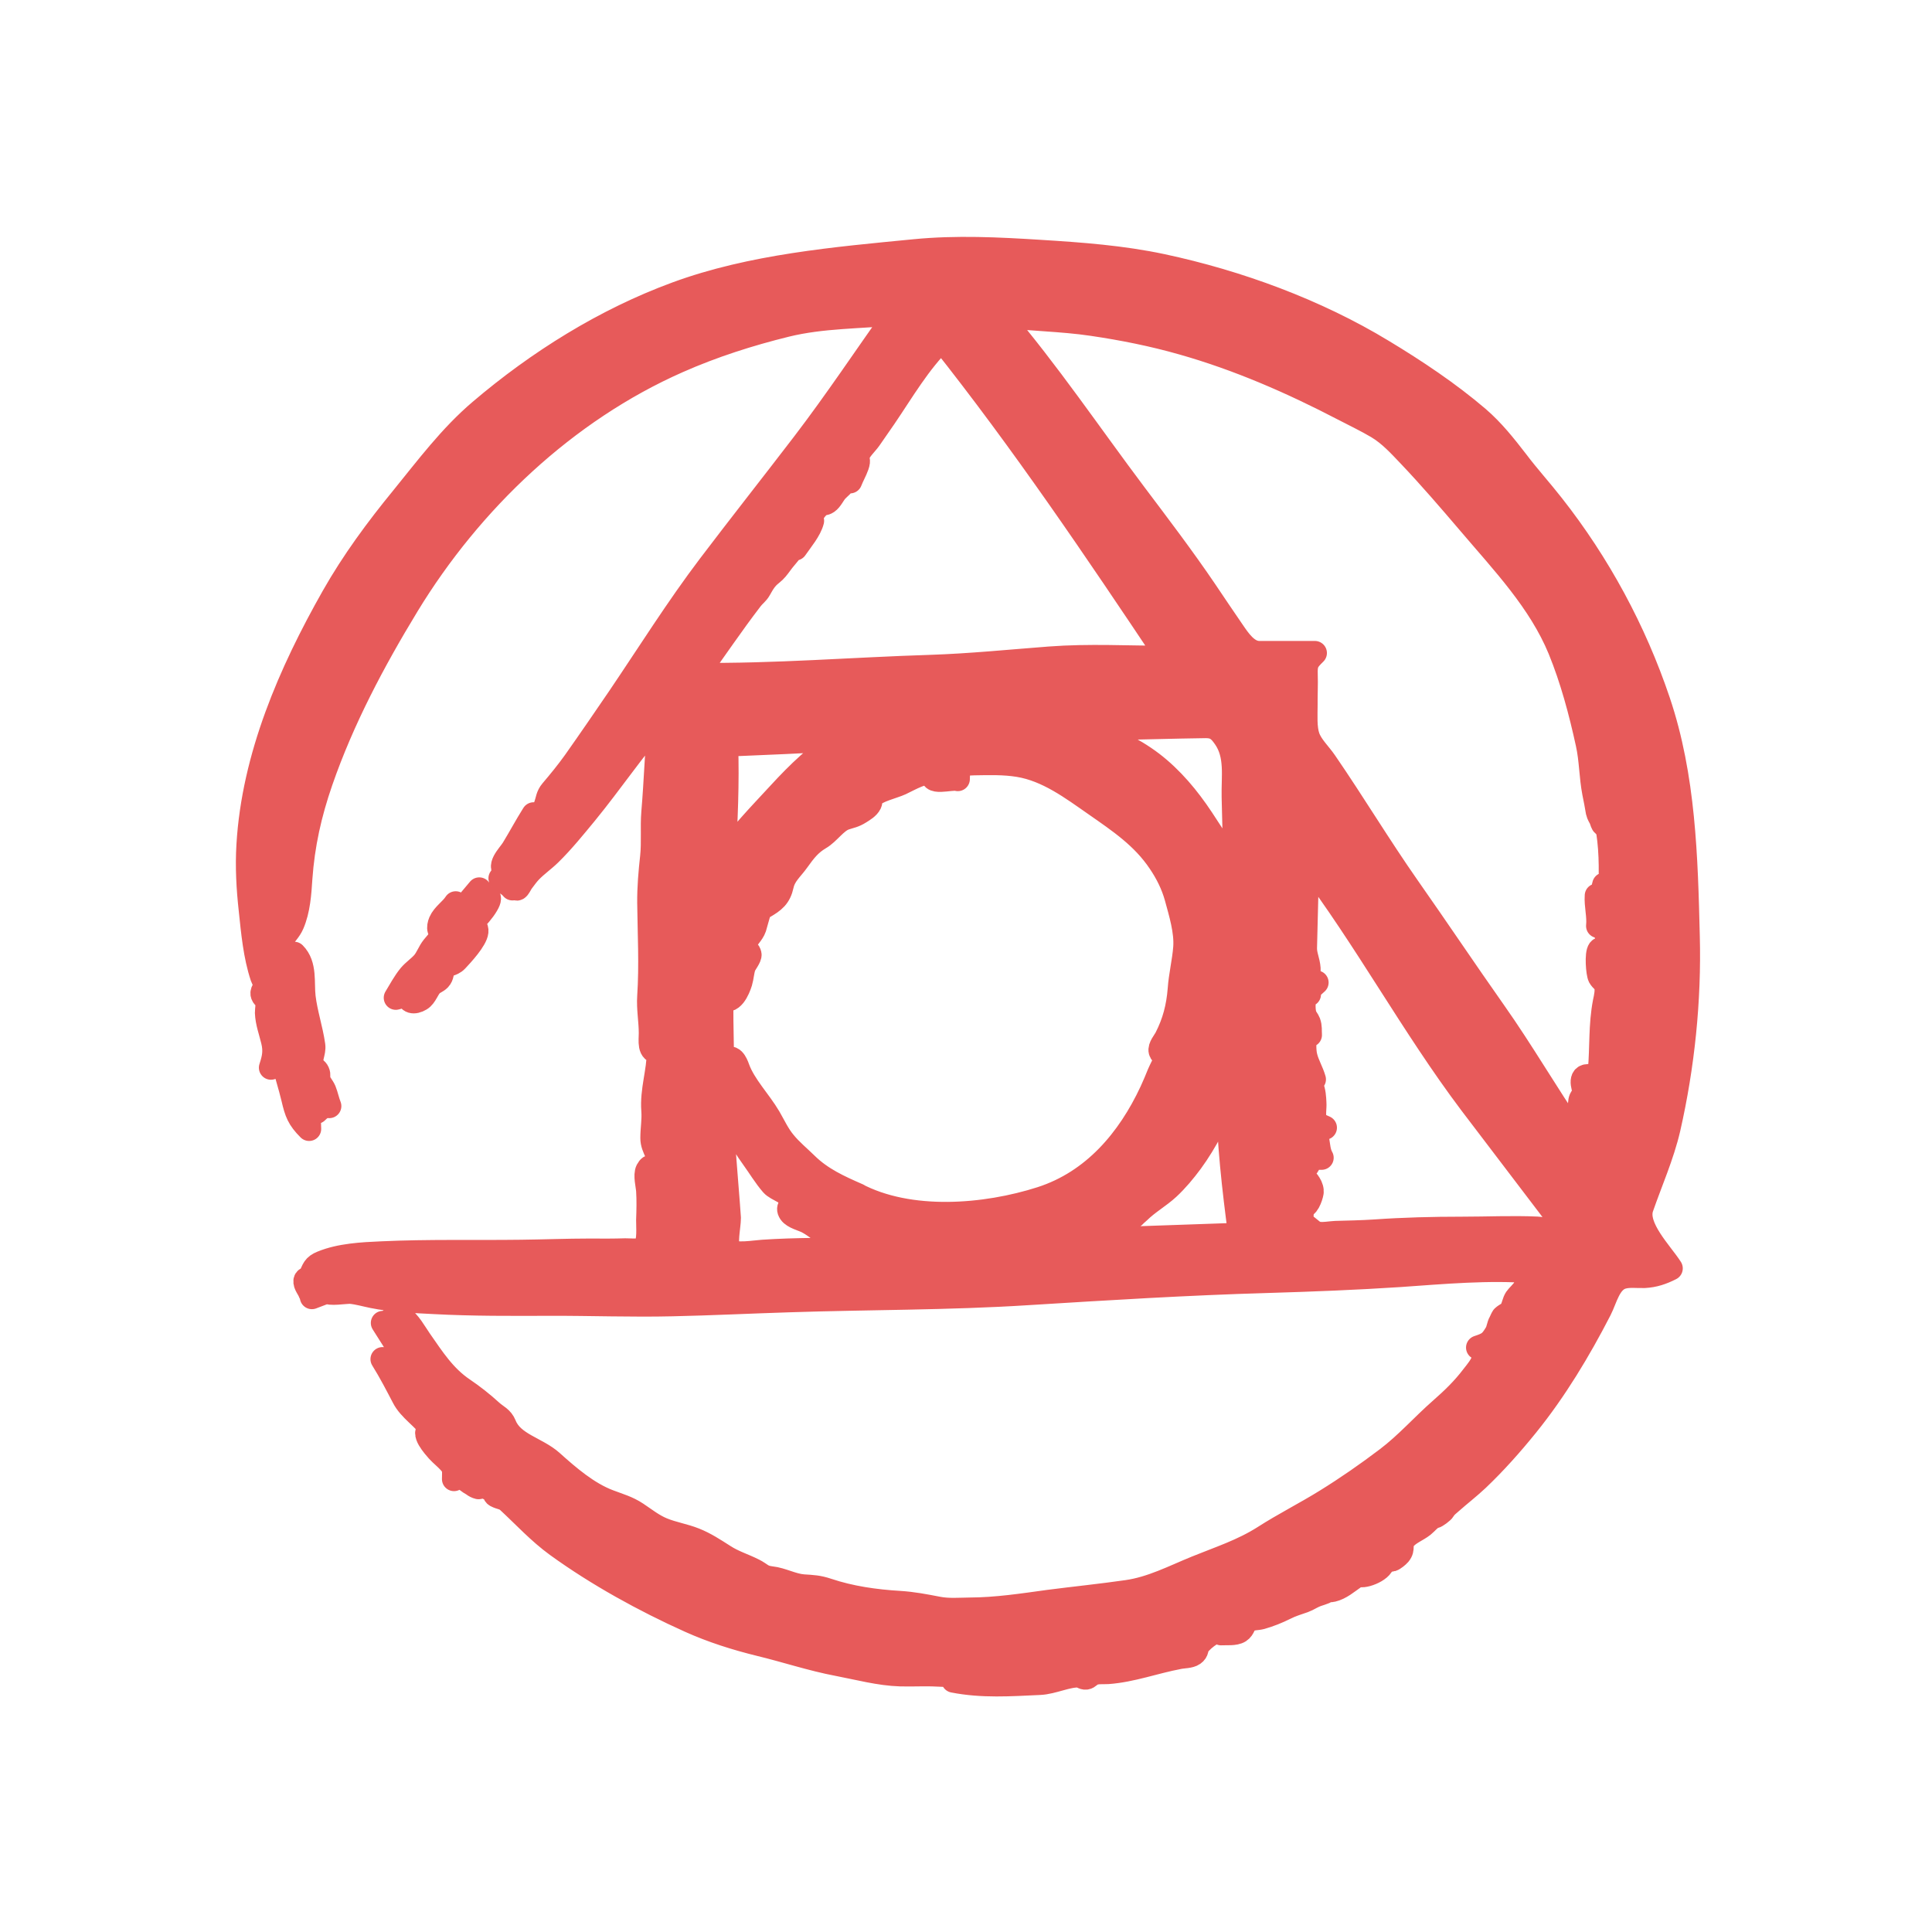
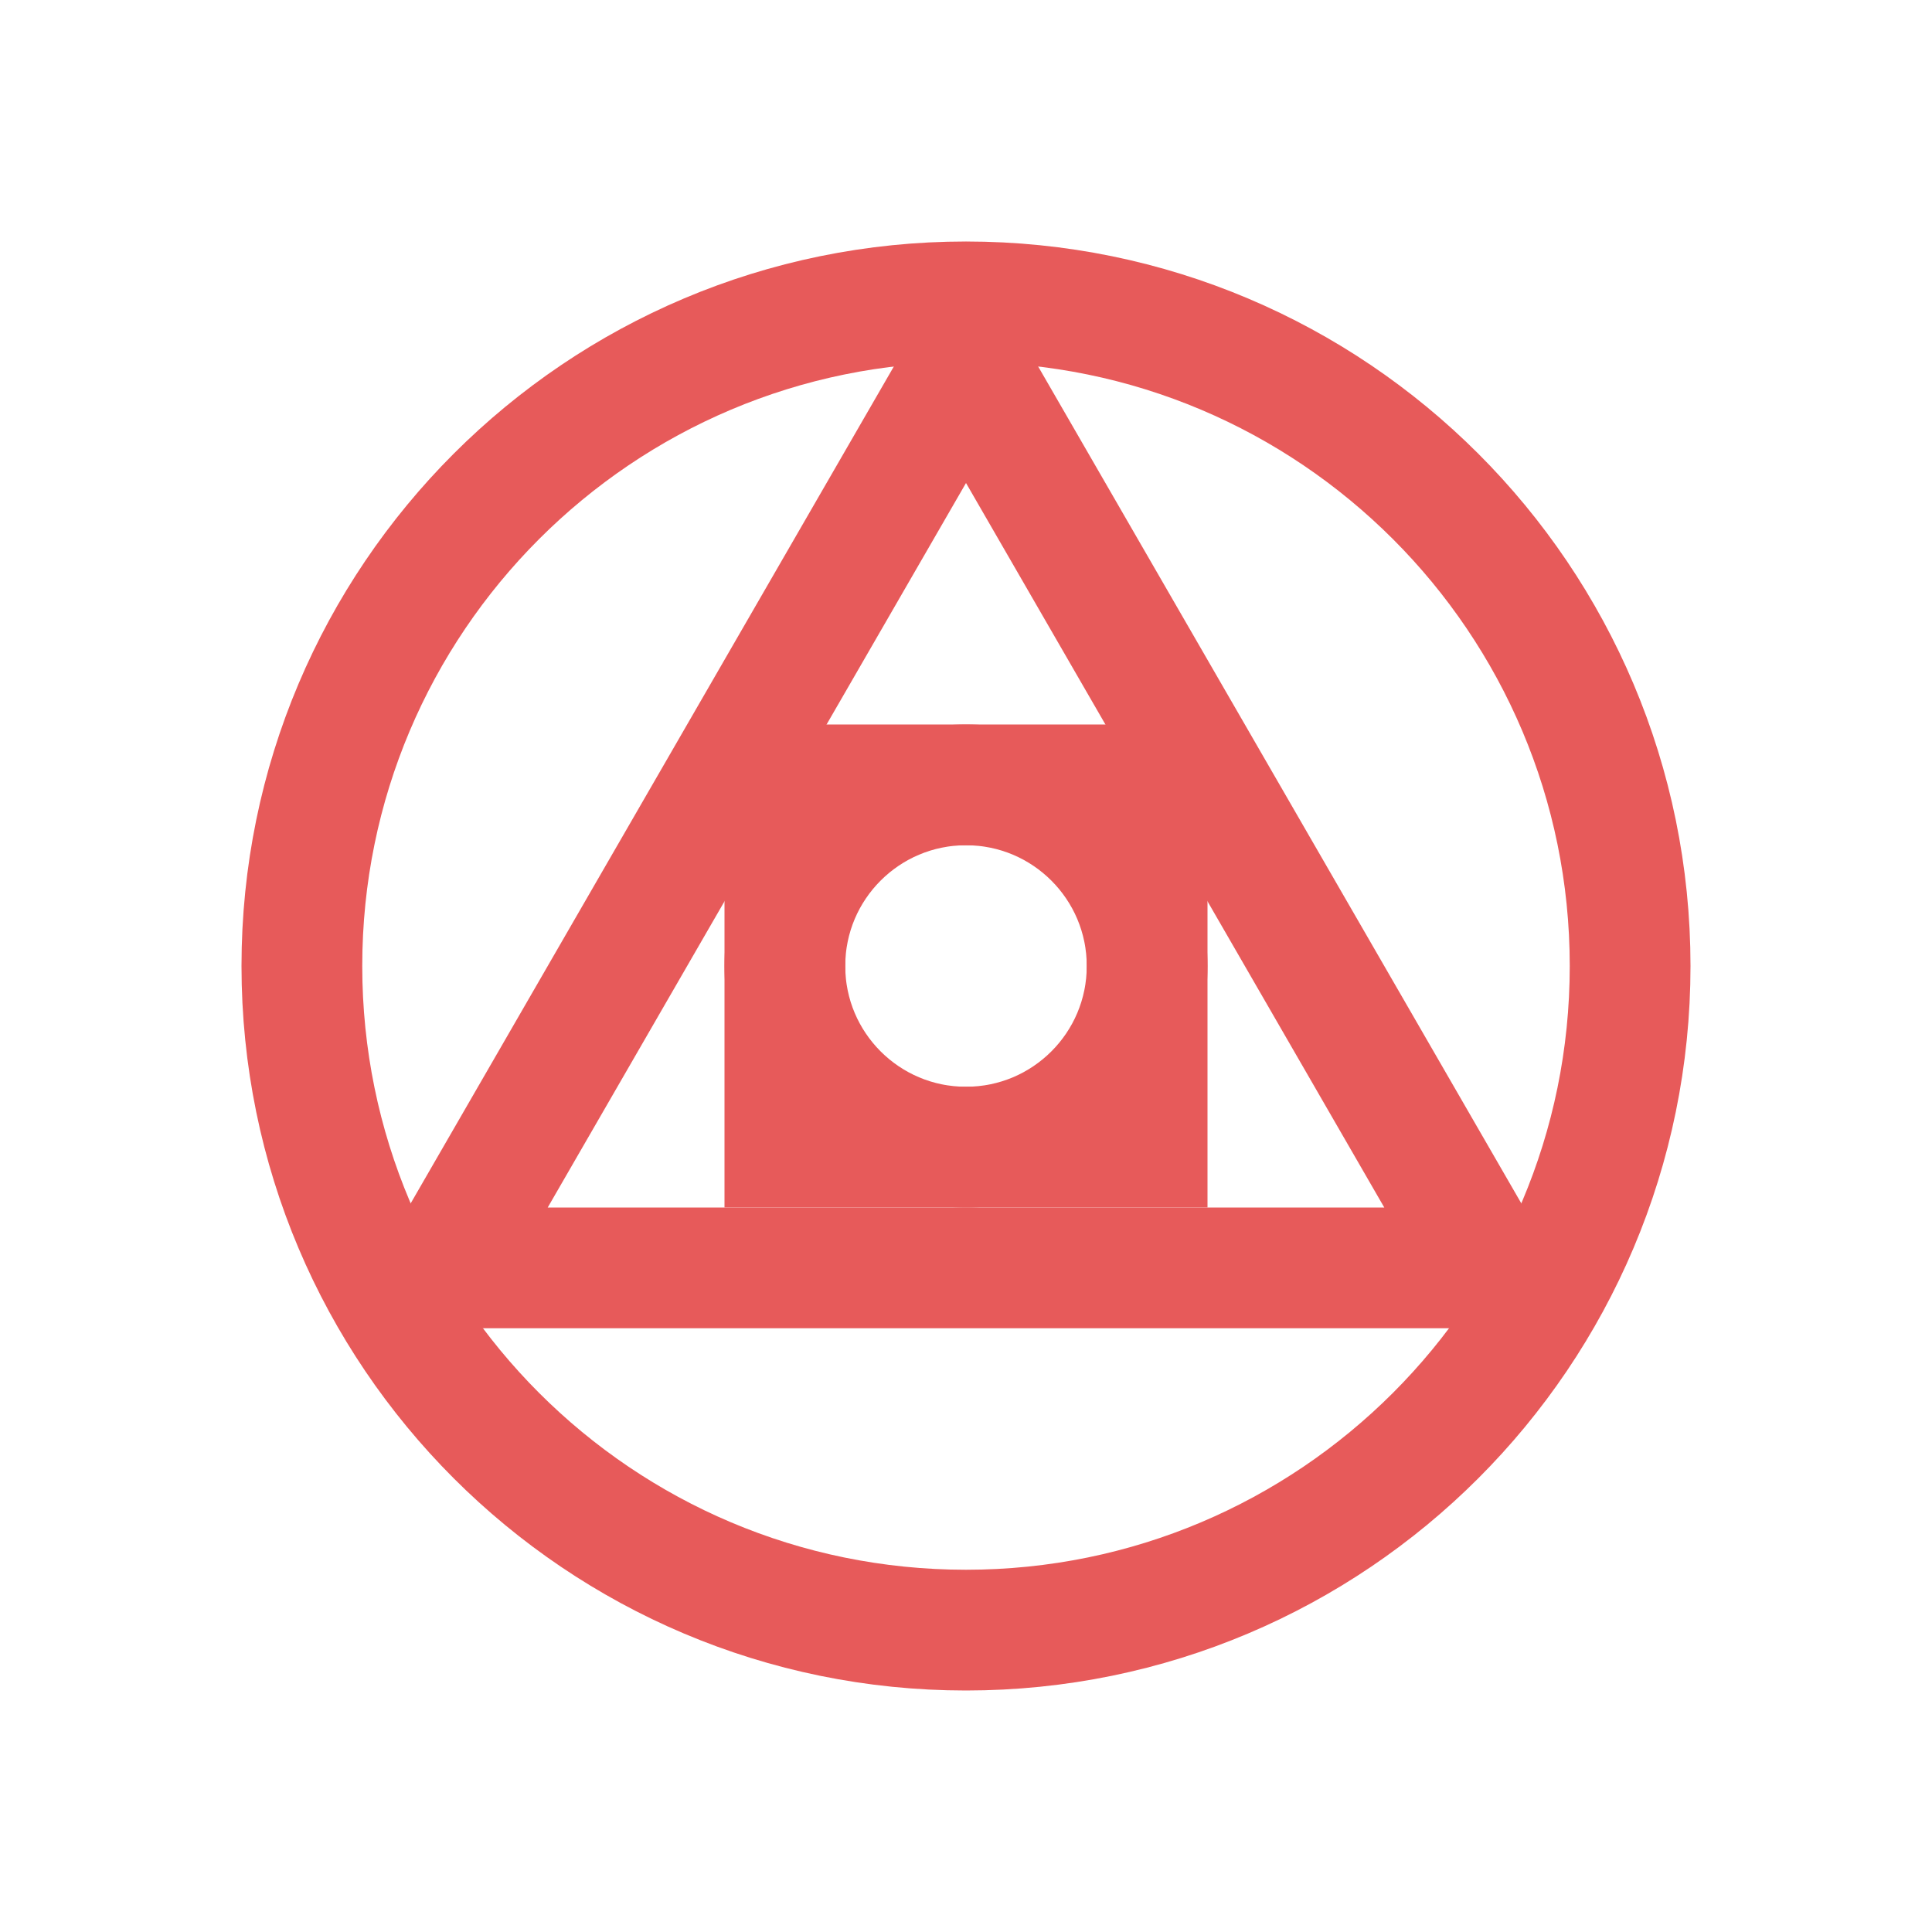
<svg xmlns="http://www.w3.org/2000/svg" width="16" height="16" viewBox="0 0 16 16" fill="none">
  <g id="postcss">
-     <path id="Vector" d="M12.855 4.185C12.759 4.062 12.653 3.946 12.559 3.821C12.46 3.693 12.362 3.569 12.239 3.463C11.997 3.256 11.721 3.072 11.449 2.908C10.899 2.574 10.253 2.337 9.625 2.203C9.292 2.132 8.952 2.107 8.613 2.086C8.266 2.064 7.919 2.047 7.573 2.081C6.917 2.145 6.226 2.204 5.603 2.433C5.012 2.65 4.458 2.996 3.979 3.404C3.732 3.614 3.538 3.874 3.334 4.125C3.122 4.384 2.925 4.651 2.76 4.942C2.404 5.57 2.101 6.267 2.058 6.997C2.047 7.178 2.057 7.357 2.077 7.537C2.096 7.718 2.114 7.916 2.172 8.089C2.181 8.113 2.198 8.137 2.197 8.165C2.197 8.19 2.171 8.203 2.174 8.23C2.177 8.257 2.203 8.262 2.21 8.286C2.221 8.32 2.211 8.353 2.211 8.388C2.214 8.466 2.243 8.543 2.261 8.618C2.282 8.704 2.271 8.76 2.244 8.842C2.277 8.822 2.309 8.8 2.344 8.782C2.37 8.888 2.404 8.991 2.429 9.096C2.456 9.212 2.474 9.263 2.56 9.349C2.56 9.215 2.524 9.103 2.506 8.972C2.523 8.976 2.539 8.98 2.556 8.984C2.506 9.033 2.603 9.16 2.621 9.207C2.653 9.175 2.68 9.156 2.727 9.16C2.71 9.118 2.702 9.073 2.685 9.031C2.671 8.999 2.641 8.966 2.636 8.943C2.631 8.921 2.642 8.904 2.63 8.878C2.621 8.857 2.597 8.847 2.587 8.827C2.559 8.773 2.603 8.717 2.594 8.657C2.575 8.523 2.53 8.392 2.514 8.257C2.5 8.138 2.529 7.992 2.436 7.899C2.378 7.946 2.391 8.063 2.307 8.03C2.241 8.005 2.259 7.904 2.324 7.921C2.325 7.861 2.299 7.839 2.329 7.787C2.357 7.739 2.397 7.706 2.42 7.652C2.47 7.536 2.479 7.4 2.487 7.276C2.507 6.993 2.564 6.739 2.657 6.47C2.834 5.959 3.091 5.474 3.372 5.012C3.897 4.149 4.683 3.401 5.615 2.99C5.902 2.863 6.205 2.766 6.51 2.691C6.811 2.617 7.121 2.624 7.427 2.593C7.171 2.954 6.924 3.325 6.655 3.677C6.397 4.014 6.133 4.348 5.876 4.687C5.61 5.038 5.376 5.412 5.129 5.777C5.007 5.956 4.885 6.134 4.76 6.311C4.699 6.396 4.636 6.473 4.569 6.552C4.536 6.591 4.537 6.624 4.521 6.669C4.504 6.716 4.473 6.757 4.448 6.8C4.438 6.781 4.429 6.763 4.419 6.744C4.359 6.839 4.307 6.937 4.249 7.032C4.216 7.085 4.107 7.187 4.206 7.223C4.185 7.239 4.165 7.256 4.145 7.274C4.174 7.306 4.217 7.322 4.244 7.357C4.252 7.347 4.259 7.337 4.267 7.327C4.276 7.402 4.305 7.323 4.323 7.3C4.345 7.271 4.366 7.241 4.391 7.215C4.441 7.163 4.502 7.121 4.554 7.07C4.66 6.966 4.755 6.848 4.85 6.733C5.06 6.476 5.246 6.2 5.464 5.949C5.441 6.208 5.433 6.468 5.411 6.728C5.401 6.851 5.414 6.972 5.401 7.096C5.387 7.222 5.376 7.349 5.377 7.476C5.38 7.735 5.394 7.991 5.377 8.25C5.37 8.354 5.39 8.453 5.39 8.556C5.39 8.622 5.372 8.712 5.456 8.712C5.456 8.878 5.398 9.029 5.411 9.198C5.417 9.275 5.403 9.347 5.403 9.424C5.402 9.512 5.474 9.577 5.472 9.66C5.42 9.66 5.387 9.644 5.363 9.691C5.342 9.732 5.365 9.816 5.368 9.861C5.373 9.941 5.371 10.024 5.368 10.104C5.367 10.152 5.38 10.286 5.343 10.327C5.305 10.369 5.233 10.354 5.18 10.355C5.081 10.358 4.982 10.358 4.883 10.357C4.693 10.357 4.503 10.365 4.313 10.367C3.929 10.372 3.546 10.362 3.161 10.38C3 10.387 2.818 10.396 2.667 10.458C2.6 10.485 2.598 10.513 2.57 10.574C2.564 10.588 2.534 10.586 2.53 10.605C2.524 10.637 2.56 10.675 2.569 10.704C2.587 10.696 2.604 10.687 2.622 10.677C2.609 10.698 2.596 10.72 2.583 10.742C2.626 10.725 2.669 10.71 2.712 10.693C2.712 10.721 2.867 10.695 2.905 10.698C2.967 10.704 3.027 10.722 3.087 10.734C3.254 10.768 3.428 10.774 3.598 10.783C3.919 10.8 4.239 10.798 4.561 10.797C4.897 10.796 5.233 10.809 5.569 10.801C5.891 10.794 6.213 10.778 6.534 10.768C7.194 10.746 7.852 10.751 8.511 10.709C9.173 10.668 9.833 10.627 10.497 10.608C10.862 10.597 11.228 10.583 11.593 10.559C11.952 10.534 12.332 10.499 12.691 10.528C12.671 10.546 12.65 10.563 12.63 10.58C12.735 10.581 12.569 10.734 12.558 10.752C12.538 10.781 12.535 10.822 12.516 10.852C12.495 10.884 12.475 10.883 12.448 10.908C12.446 10.909 12.431 10.941 12.428 10.948C12.409 10.98 12.411 11.013 12.391 11.045C12.347 11.117 12.329 11.131 12.241 11.16C12.261 11.167 12.282 11.173 12.302 11.18C12.277 11.193 12.299 11.221 12.287 11.26C12.271 11.311 12.23 11.359 12.198 11.4C12.12 11.503 12.032 11.588 11.935 11.673C11.782 11.807 11.65 11.959 11.487 12.082C11.325 12.205 11.155 12.323 10.982 12.43C10.813 12.535 10.635 12.624 10.467 12.732C10.289 12.845 10.101 12.905 9.907 12.984C9.718 13.061 9.538 13.156 9.334 13.185C9.119 13.216 8.901 13.238 8.685 13.266C8.466 13.296 8.254 13.329 8.031 13.33C7.942 13.331 7.855 13.339 7.767 13.322C7.658 13.301 7.561 13.282 7.45 13.275C7.248 13.263 7.044 13.234 6.853 13.17C6.775 13.144 6.73 13.143 6.653 13.138C6.56 13.131 6.477 13.081 6.385 13.071C6.309 13.062 6.303 13.036 6.241 13.005C6.158 12.963 6.074 12.939 5.993 12.886C5.916 12.837 5.839 12.786 5.753 12.752C5.666 12.717 5.572 12.703 5.485 12.667C5.407 12.635 5.341 12.582 5.272 12.536C5.195 12.485 5.124 12.467 5.041 12.435C4.866 12.369 4.706 12.231 4.569 12.108C4.445 11.996 4.242 11.963 4.178 11.802C4.154 11.743 4.115 11.733 4.067 11.69C3.995 11.624 3.915 11.561 3.835 11.507C3.678 11.401 3.584 11.253 3.478 11.101C3.438 11.044 3.386 10.946 3.324 10.909C3.265 10.874 3.242 10.956 3.171 10.956C3.263 11.101 3.355 11.247 3.447 11.392C3.419 11.371 3.381 11.377 3.358 11.349C3.344 11.332 3.349 11.298 3.336 11.284C3.299 11.243 3.216 11.263 3.168 11.256C3.232 11.358 3.295 11.48 3.343 11.572C3.395 11.674 3.508 11.739 3.571 11.833C3.48 11.853 3.602 11.984 3.627 12.013C3.658 12.047 3.695 12.075 3.725 12.109C3.77 12.158 3.76 12.186 3.76 12.249C3.81 12.198 3.82 12.223 3.864 12.258C3.872 12.265 3.91 12.29 3.92 12.295C3.933 12.305 3.947 12.312 3.963 12.316C3.979 12.314 3.996 12.31 4.012 12.305C4.017 12.306 4.078 12.342 4.088 12.349C4.093 12.352 4.092 12.375 4.108 12.384C4.149 12.406 4.173 12.399 4.21 12.432C4.343 12.555 4.465 12.689 4.614 12.797C4.948 13.039 5.337 13.253 5.713 13.422C5.9 13.506 6.093 13.567 6.292 13.616C6.508 13.668 6.722 13.74 6.94 13.781C7.108 13.813 7.285 13.861 7.456 13.866C7.56 13.869 7.662 13.862 7.767 13.868C7.795 13.87 8.003 13.87 7.896 13.918C8.136 13.965 8.368 13.948 8.611 13.937C8.719 13.932 8.836 13.871 8.939 13.875C8.955 13.876 8.97 13.896 8.994 13.893C9.014 13.89 9.026 13.87 9.043 13.862C9.089 13.842 9.127 13.85 9.175 13.847C9.377 13.832 9.556 13.762 9.769 13.722C9.8 13.716 9.855 13.717 9.883 13.697C9.917 13.673 9.902 13.654 9.922 13.624C9.961 13.567 10.084 13.48 10.153 13.486C10.14 13.499 10.127 13.513 10.113 13.526C10.157 13.523 10.226 13.532 10.264 13.508C10.3 13.485 10.297 13.444 10.33 13.42C10.357 13.4 10.411 13.403 10.444 13.394C10.511 13.375 10.579 13.348 10.641 13.317C10.696 13.289 10.743 13.276 10.797 13.257C10.835 13.243 10.864 13.221 10.903 13.207C10.926 13.2 10.947 13.192 10.969 13.184C10.976 13.176 10.983 13.169 10.989 13.162C11.004 13.169 11.019 13.171 11.034 13.167C11.102 13.151 11.155 13.103 11.212 13.064C11.18 13.064 11.147 13.064 11.115 13.064C11.14 13.05 11.177 13.011 11.207 13.01C11.226 13.01 11.244 13.039 11.265 13.044C11.316 13.056 11.488 12.983 11.444 12.912C11.483 12.89 11.497 12.924 11.527 12.915C11.543 12.91 11.575 12.884 11.587 12.87C11.626 12.823 11.59 12.796 11.625 12.748C11.663 12.696 11.736 12.671 11.785 12.632C11.814 12.609 11.842 12.569 11.879 12.559C11.896 12.555 11.946 12.518 11.955 12.502C11.969 12.476 11.995 12.458 12.016 12.439C12.088 12.375 12.165 12.316 12.235 12.25C12.381 12.111 12.516 11.959 12.643 11.802C12.879 11.51 13.076 11.182 13.248 10.848C13.296 10.755 13.324 10.606 13.437 10.575C13.494 10.559 13.559 10.569 13.618 10.567C13.698 10.563 13.765 10.54 13.836 10.504C13.755 10.377 13.539 10.164 13.594 10.001C13.669 9.785 13.765 9.57 13.817 9.346C13.935 8.828 13.991 8.283 13.977 7.752C13.961 7.099 13.944 6.433 13.733 5.808C13.536 5.223 13.237 4.67 12.855 4.185L12.855 4.185ZM6.22 4.96C6.217 4.964 6.203 4.982 6.22 4.96C6.245 4.927 6.269 4.914 6.288 4.88C6.319 4.825 6.34 4.788 6.389 4.75C6.424 4.722 6.438 4.701 6.465 4.665C6.487 4.634 6.513 4.606 6.536 4.577C6.553 4.556 6.579 4.488 6.587 4.542C6.636 4.471 6.706 4.389 6.725 4.313C6.715 4.308 6.708 4.302 6.702 4.293C6.706 4.278 6.715 4.265 6.727 4.255C6.739 4.233 6.768 4.197 6.788 4.181C6.809 4.165 6.826 4.175 6.852 4.157C6.881 4.137 6.901 4.091 6.924 4.065C6.947 4.039 6.987 4.012 6.998 3.979C7.006 3.958 6.989 3.919 7 3.905C7.014 3.931 7.027 3.959 7.04 3.986C7.057 3.942 7.082 3.899 7.097 3.856C7.115 3.805 7.095 3.809 7.103 3.772C7.113 3.727 7.175 3.671 7.201 3.633C7.242 3.573 7.284 3.514 7.325 3.454C7.474 3.235 7.609 3 7.8 2.813C8.472 3.659 9.073 4.55 9.673 5.448C9.344 5.448 9.02 5.429 8.691 5.454C8.364 5.479 8.038 5.512 7.71 5.523C7.063 5.543 6.414 5.597 5.766 5.589C5.919 5.38 6.062 5.165 6.22 4.96V4.96ZM10.217 6.601L10.234 7.289C10.169 7.105 10.059 6.944 9.953 6.782C9.839 6.61 9.703 6.446 9.538 6.32C9.375 6.196 9.185 6.112 8.996 6.035C8.996 6.035 9.878 6.013 9.986 6.013C10.066 6.013 10.1 6.043 10.145 6.108C10.247 6.255 10.213 6.43 10.217 6.601H10.217ZM6.013 6.166C6.335 6.152 6.657 6.14 6.978 6.119C6.778 6.24 6.61 6.404 6.453 6.575C6.292 6.75 6.123 6.92 5.992 7.119C6.009 6.802 6.024 6.484 6.013 6.166V6.166ZM6.315 10.367C6.258 10.37 6.079 10.402 6.04 10.356C5.999 10.307 6.036 10.162 6.036 10.086C6.014 9.761 5.977 9.437 5.978 9.111C6.052 9.284 6.127 9.437 6.238 9.59C6.29 9.662 6.337 9.741 6.395 9.808C6.433 9.852 6.557 9.883 6.563 9.942C6.568 9.985 6.513 9.992 6.546 10.042C6.571 10.079 6.648 10.097 6.685 10.116C6.75 10.15 6.804 10.199 6.868 10.235C6.956 10.286 7.058 10.303 7.15 10.347C6.872 10.352 6.592 10.348 6.315 10.367H6.315ZM7.088 9.892C7.098 9.897 7.118 9.906 7.106 9.9C7.111 9.903 7.112 9.903 7.104 9.899C6.948 9.831 6.8 9.764 6.677 9.643C6.617 9.584 6.547 9.527 6.494 9.461C6.442 9.399 6.408 9.324 6.368 9.255C6.289 9.12 6.162 8.993 6.109 8.847C6.095 8.806 6.059 8.723 6.008 8.795C5.975 8.842 6.026 8.918 6.039 8.965C6.018 8.965 5.993 8.975 5.98 8.992C5.984 8.749 5.969 8.507 5.975 8.264C6.059 8.323 6.112 8.195 6.131 8.134C6.144 8.091 6.145 8.045 6.16 8.002C6.168 7.98 6.212 7.926 6.207 7.904C6.194 7.849 6.142 7.884 6.167 7.814C6.184 7.766 6.23 7.734 6.248 7.681C6.262 7.639 6.289 7.502 6.328 7.477C6.327 7.488 6.325 7.499 6.324 7.51C6.408 7.461 6.453 7.427 6.474 7.331C6.493 7.243 6.555 7.196 6.605 7.125C6.661 7.047 6.705 6.988 6.788 6.939C6.861 6.897 6.919 6.802 6.996 6.775C7.042 6.759 7.072 6.757 7.122 6.725C7.149 6.708 7.188 6.685 7.203 6.654C7.214 6.631 7.201 6.617 7.218 6.596C7.26 6.545 7.398 6.515 7.458 6.487C7.546 6.445 7.636 6.39 7.736 6.392C7.675 6.506 7.881 6.434 7.932 6.452C7.932 6.343 7.955 6.323 8.067 6.321C8.189 6.319 8.315 6.315 8.436 6.335C8.676 6.374 8.877 6.526 9.071 6.661C9.273 6.802 9.465 6.93 9.605 7.139C9.666 7.229 9.715 7.327 9.744 7.432C9.779 7.561 9.826 7.713 9.816 7.847C9.807 7.963 9.778 8.078 9.77 8.195C9.758 8.341 9.726 8.466 9.659 8.597C9.644 8.626 9.603 8.672 9.612 8.705C9.621 8.736 9.651 8.729 9.653 8.761C9.654 8.79 9.611 8.863 9.601 8.889C9.581 8.939 9.56 8.989 9.537 9.039C9.349 9.442 9.057 9.787 8.623 9.927C8.161 10.075 7.533 10.128 7.088 9.892V9.892ZM9.121 10.266C9.183 10.23 9.242 10.189 9.298 10.145C9.337 10.115 9.384 10.055 9.428 10.033C9.428 10.034 9.427 10.034 9.426 10.035C9.413 10.044 9.399 10.062 9.39 10.071C9.393 10.068 9.397 10.064 9.4 10.061C9.404 10.058 9.414 10.049 9.432 10.032C9.506 9.959 9.598 9.908 9.674 9.838C9.744 9.773 9.807 9.697 9.864 9.62C9.989 9.45 10.078 9.26 10.171 9.072C10.176 9.458 10.22 9.843 10.271 10.226L9.121 10.266H9.121ZM12.728 10.175C12.523 10.166 12.314 10.176 12.108 10.176C11.866 10.176 11.625 10.182 11.384 10.199C11.276 10.206 11.168 10.208 11.06 10.211C11.017 10.213 10.963 10.224 10.922 10.218C10.876 10.211 10.858 10.185 10.822 10.158C10.818 10.166 10.814 10.175 10.81 10.183C10.778 10.149 10.776 10.088 10.78 10.045C10.782 10.029 10.792 10.006 10.798 9.985C10.832 9.992 10.866 9.881 10.863 9.863C10.86 9.832 10.848 9.812 10.831 9.788C10.814 9.765 10.81 9.788 10.799 9.757C10.791 9.735 10.802 9.678 10.802 9.656C10.833 9.68 10.832 9.624 10.858 9.605C10.883 9.586 10.915 9.588 10.945 9.588C10.919 9.542 10.918 9.493 10.909 9.443C10.894 9.36 10.889 9.367 10.972 9.339C10.923 9.315 10.904 9.318 10.888 9.268C10.876 9.228 10.888 9.175 10.885 9.133C10.883 9.09 10.88 9.038 10.862 8.998C10.84 8.951 10.793 8.95 10.795 8.905C10.823 8.916 10.852 8.928 10.881 8.939C10.863 8.875 10.827 8.817 10.811 8.753C10.795 8.689 10.804 8.625 10.804 8.56C10.819 8.564 10.833 8.567 10.848 8.571C10.845 8.529 10.851 8.506 10.837 8.467C10.83 8.448 10.813 8.431 10.806 8.411C10.786 8.352 10.8 8.28 10.8 8.219C10.813 8.224 10.827 8.23 10.84 8.235C10.83 8.191 10.877 8.163 10.903 8.137C10.854 8.137 10.854 8.144 10.839 8.109C10.831 8.087 10.839 8.046 10.837 8.022C10.832 7.956 10.806 7.911 10.807 7.851C10.813 7.611 10.819 7.371 10.825 7.131C11.313 7.775 11.697 8.492 12.183 9.137C12.314 9.31 12.82 9.975 12.851 10.015C12.869 10.039 12.933 10.098 12.933 10.133C12.935 10.214 12.778 10.177 12.728 10.175H12.728ZM13.336 7.376C13.32 7.359 13.303 7.343 13.286 7.326C13.276 7.356 13.275 7.434 13.224 7.417C13.218 7.501 13.244 7.584 13.235 7.668C13.249 7.658 13.264 7.648 13.278 7.639C13.267 7.701 13.334 7.759 13.325 7.82C13.316 7.887 13.27 7.841 13.247 7.867C13.221 7.898 13.234 8.06 13.249 8.089C13.264 8.117 13.289 8.125 13.3 8.158C13.313 8.202 13.3 8.256 13.291 8.299C13.254 8.489 13.267 8.674 13.25 8.865C13.241 8.976 13.222 8.911 13.152 8.912C13.07 8.913 13.123 9.03 13.136 9.076C13.074 9.071 13.087 9.154 13.085 9.194C13.082 9.268 13.045 9.324 13.037 9.394C12.808 9.061 12.606 8.71 12.373 8.38C12.132 8.038 11.899 7.69 11.659 7.348C11.421 7.008 11.208 6.653 10.973 6.311C10.928 6.245 10.857 6.179 10.831 6.104C10.804 6.029 10.812 5.918 10.812 5.839C10.811 5.754 10.816 5.669 10.813 5.584C10.81 5.492 10.825 5.471 10.889 5.408C10.735 5.408 10.581 5.408 10.428 5.408C10.327 5.408 10.257 5.3 10.207 5.227C10.131 5.117 10.057 5.006 9.982 4.895C9.797 4.622 9.597 4.359 9.399 4.096C9.026 3.6 8.678 3.083 8.275 2.611C8.531 2.643 8.789 2.644 9.045 2.682C9.297 2.719 9.548 2.769 9.793 2.839C10.256 2.97 10.7 3.164 11.126 3.386C11.22 3.435 11.317 3.481 11.408 3.535C11.511 3.597 11.589 3.683 11.671 3.769C11.845 3.952 12.008 4.142 12.171 4.333C12.447 4.658 12.753 4.977 12.918 5.377C13.02 5.626 13.092 5.896 13.149 6.158C13.179 6.293 13.177 6.431 13.203 6.565C13.214 6.619 13.224 6.671 13.233 6.725C13.236 6.741 13.256 6.777 13.257 6.776C13.27 6.807 13.274 6.854 13.307 6.821C13.343 7.003 13.344 7.191 13.336 7.376H13.336ZM3.664 7.738C3.674 7.731 3.684 7.724 3.695 7.717C3.628 7.736 3.63 7.677 3.648 7.635C3.674 7.575 3.739 7.536 3.774 7.481C3.792 7.5 3.811 7.517 3.834 7.53C3.878 7.475 3.922 7.42 3.969 7.366C4.015 7.43 4.083 7.401 4.03 7.492C3.998 7.547 3.954 7.592 3.912 7.64C3.924 7.666 3.949 7.68 3.945 7.716C3.938 7.782 3.826 7.903 3.78 7.952C3.739 7.995 3.7 7.975 3.671 8.025C3.654 8.053 3.664 8.079 3.637 8.108C3.619 8.127 3.591 8.135 3.573 8.153C3.537 8.188 3.524 8.248 3.482 8.274C3.429 8.306 3.379 8.298 3.381 8.237C3.346 8.243 3.312 8.254 3.278 8.263C3.315 8.202 3.35 8.136 3.395 8.081C3.428 8.042 3.471 8.014 3.505 7.976C3.54 7.936 3.555 7.885 3.588 7.844C3.619 7.806 3.644 7.783 3.664 7.738V7.738Z" fill="#E75A5A" stroke="#E75A5A" stroke-width="0.2" stroke-linejoin="round" />
+     <rect x="6.5" y="6.5" width="3" height="3" stroke="#E75A5A" />
+     <path d="M3.67 10.5L8 3L12.33 10.5H3.67Z" stroke="#E75A5A" />
+     <circle cx="8" cy="8" r="5.5" stroke="#E75A5A" />
+     <circle cx="8" cy="8" r="1.5" stroke="#E75A5A" />
  </g>
</svg>
